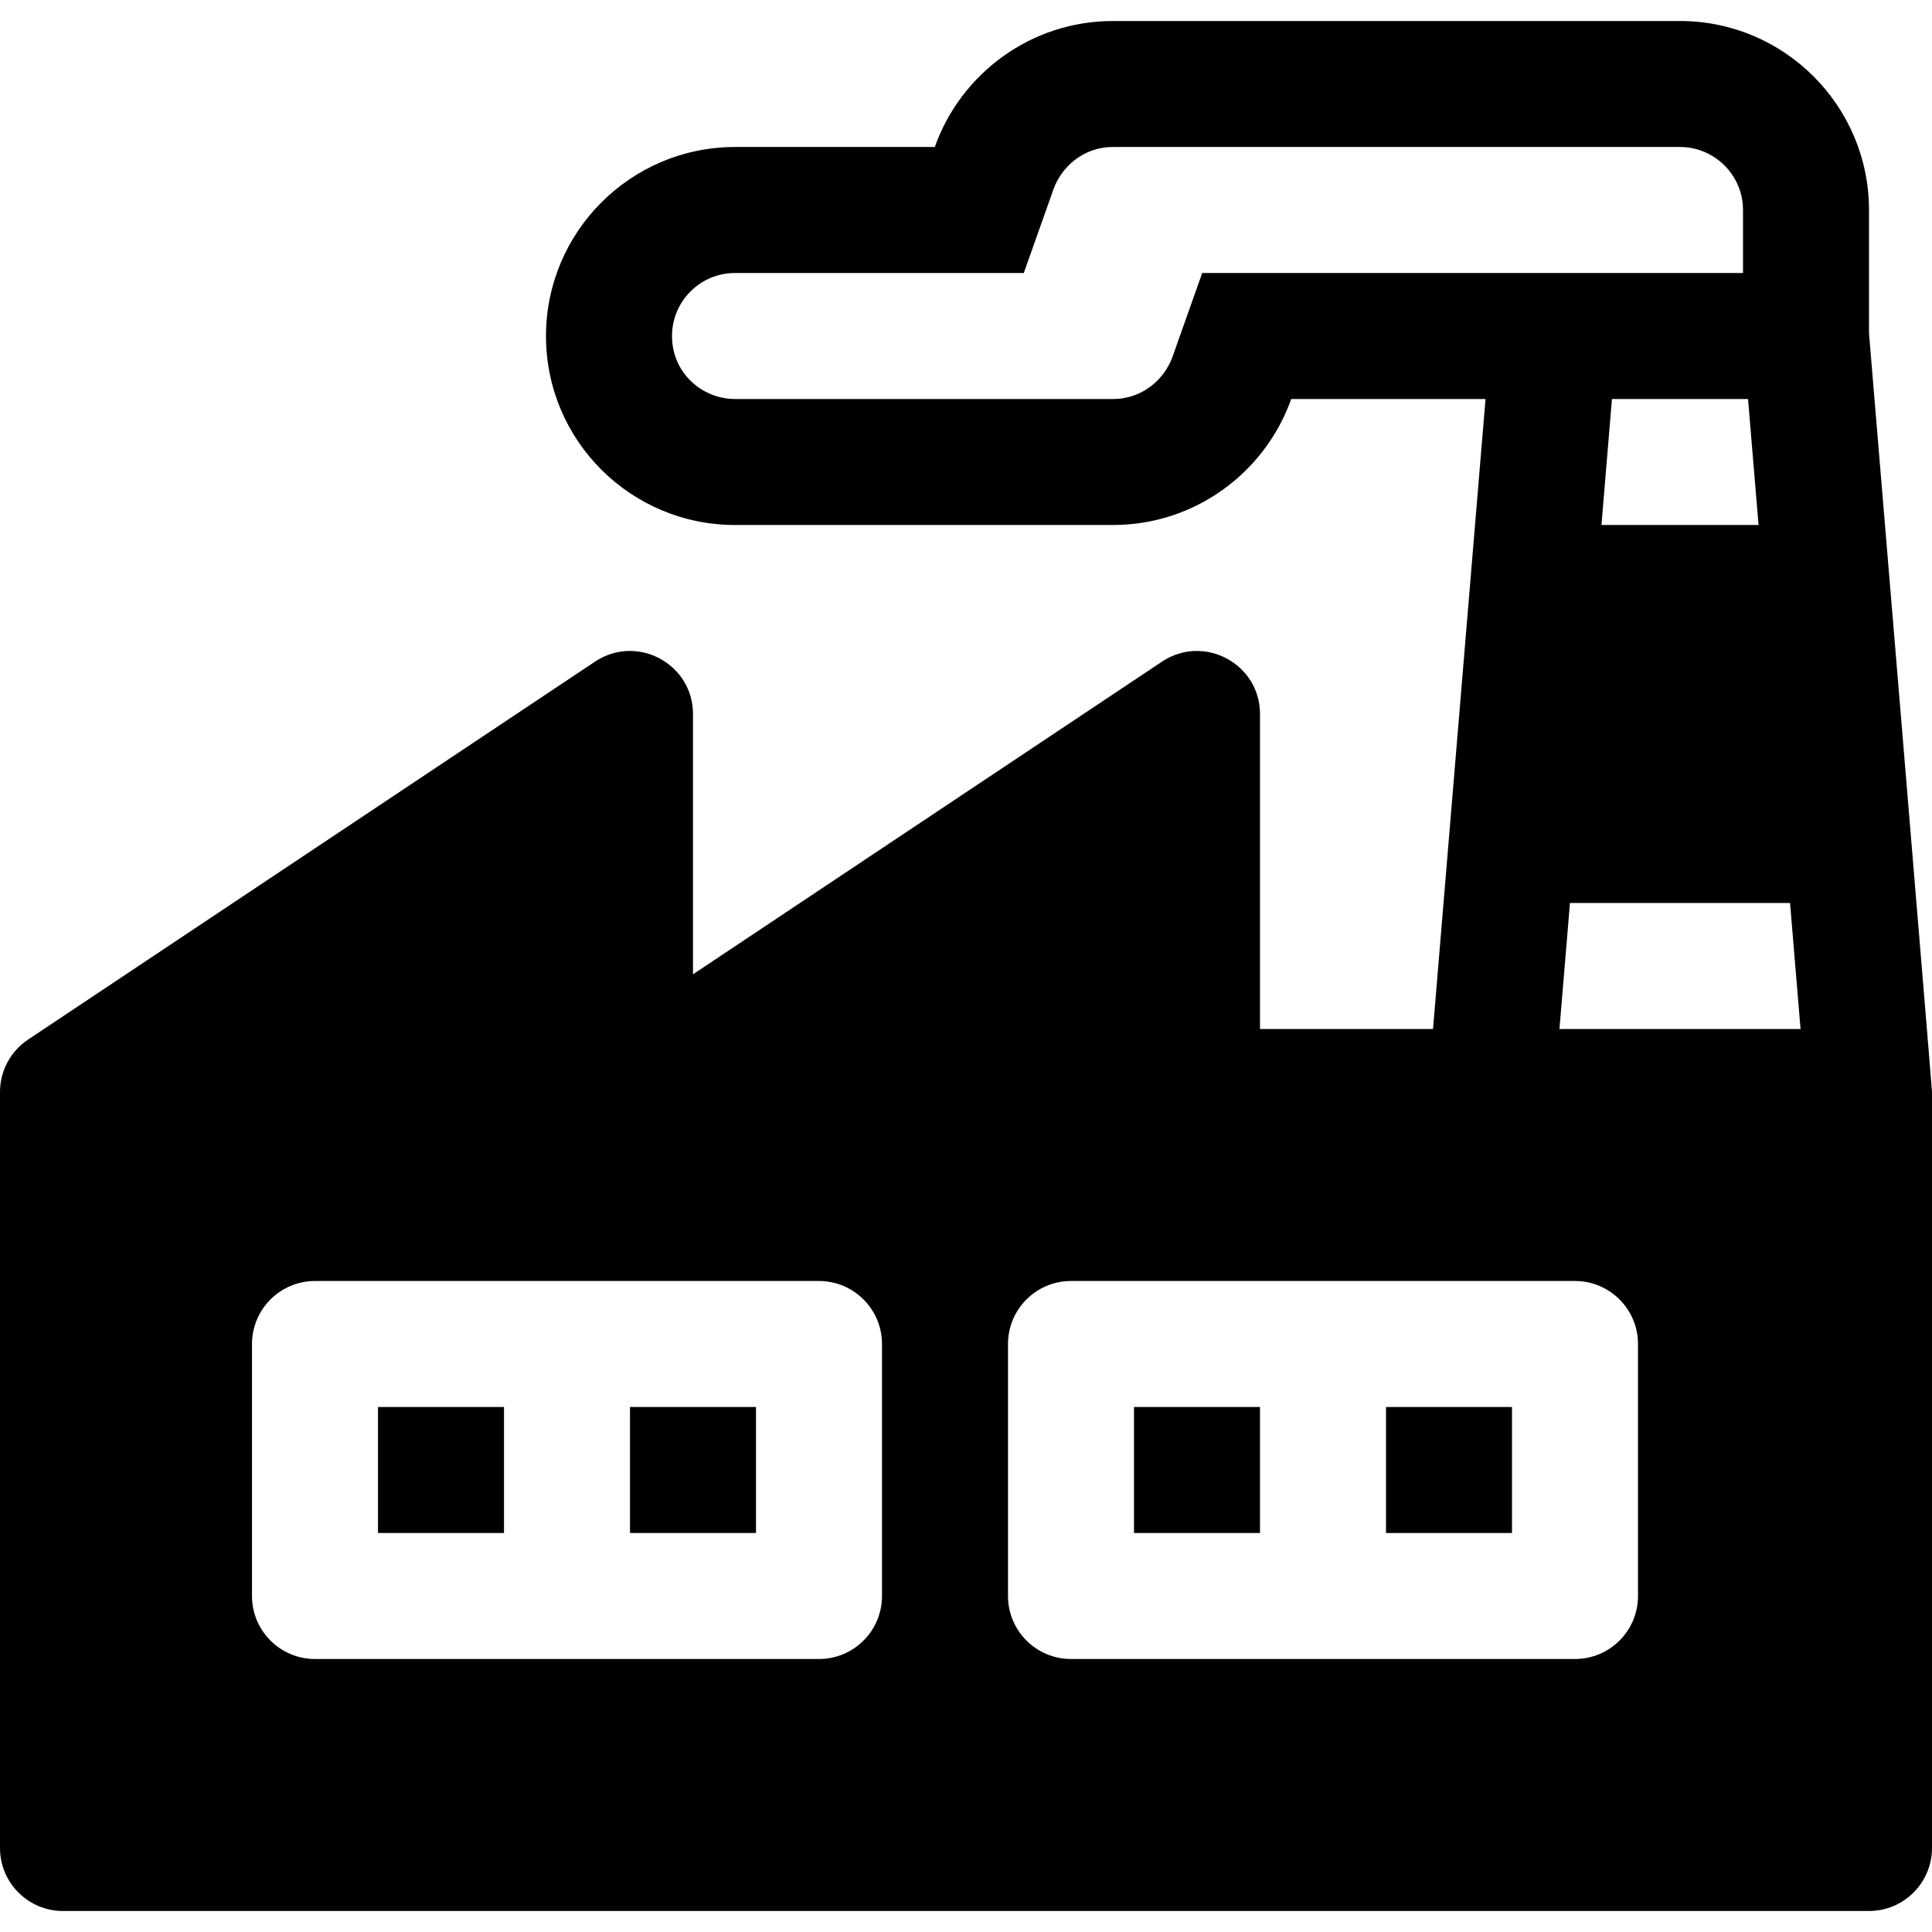
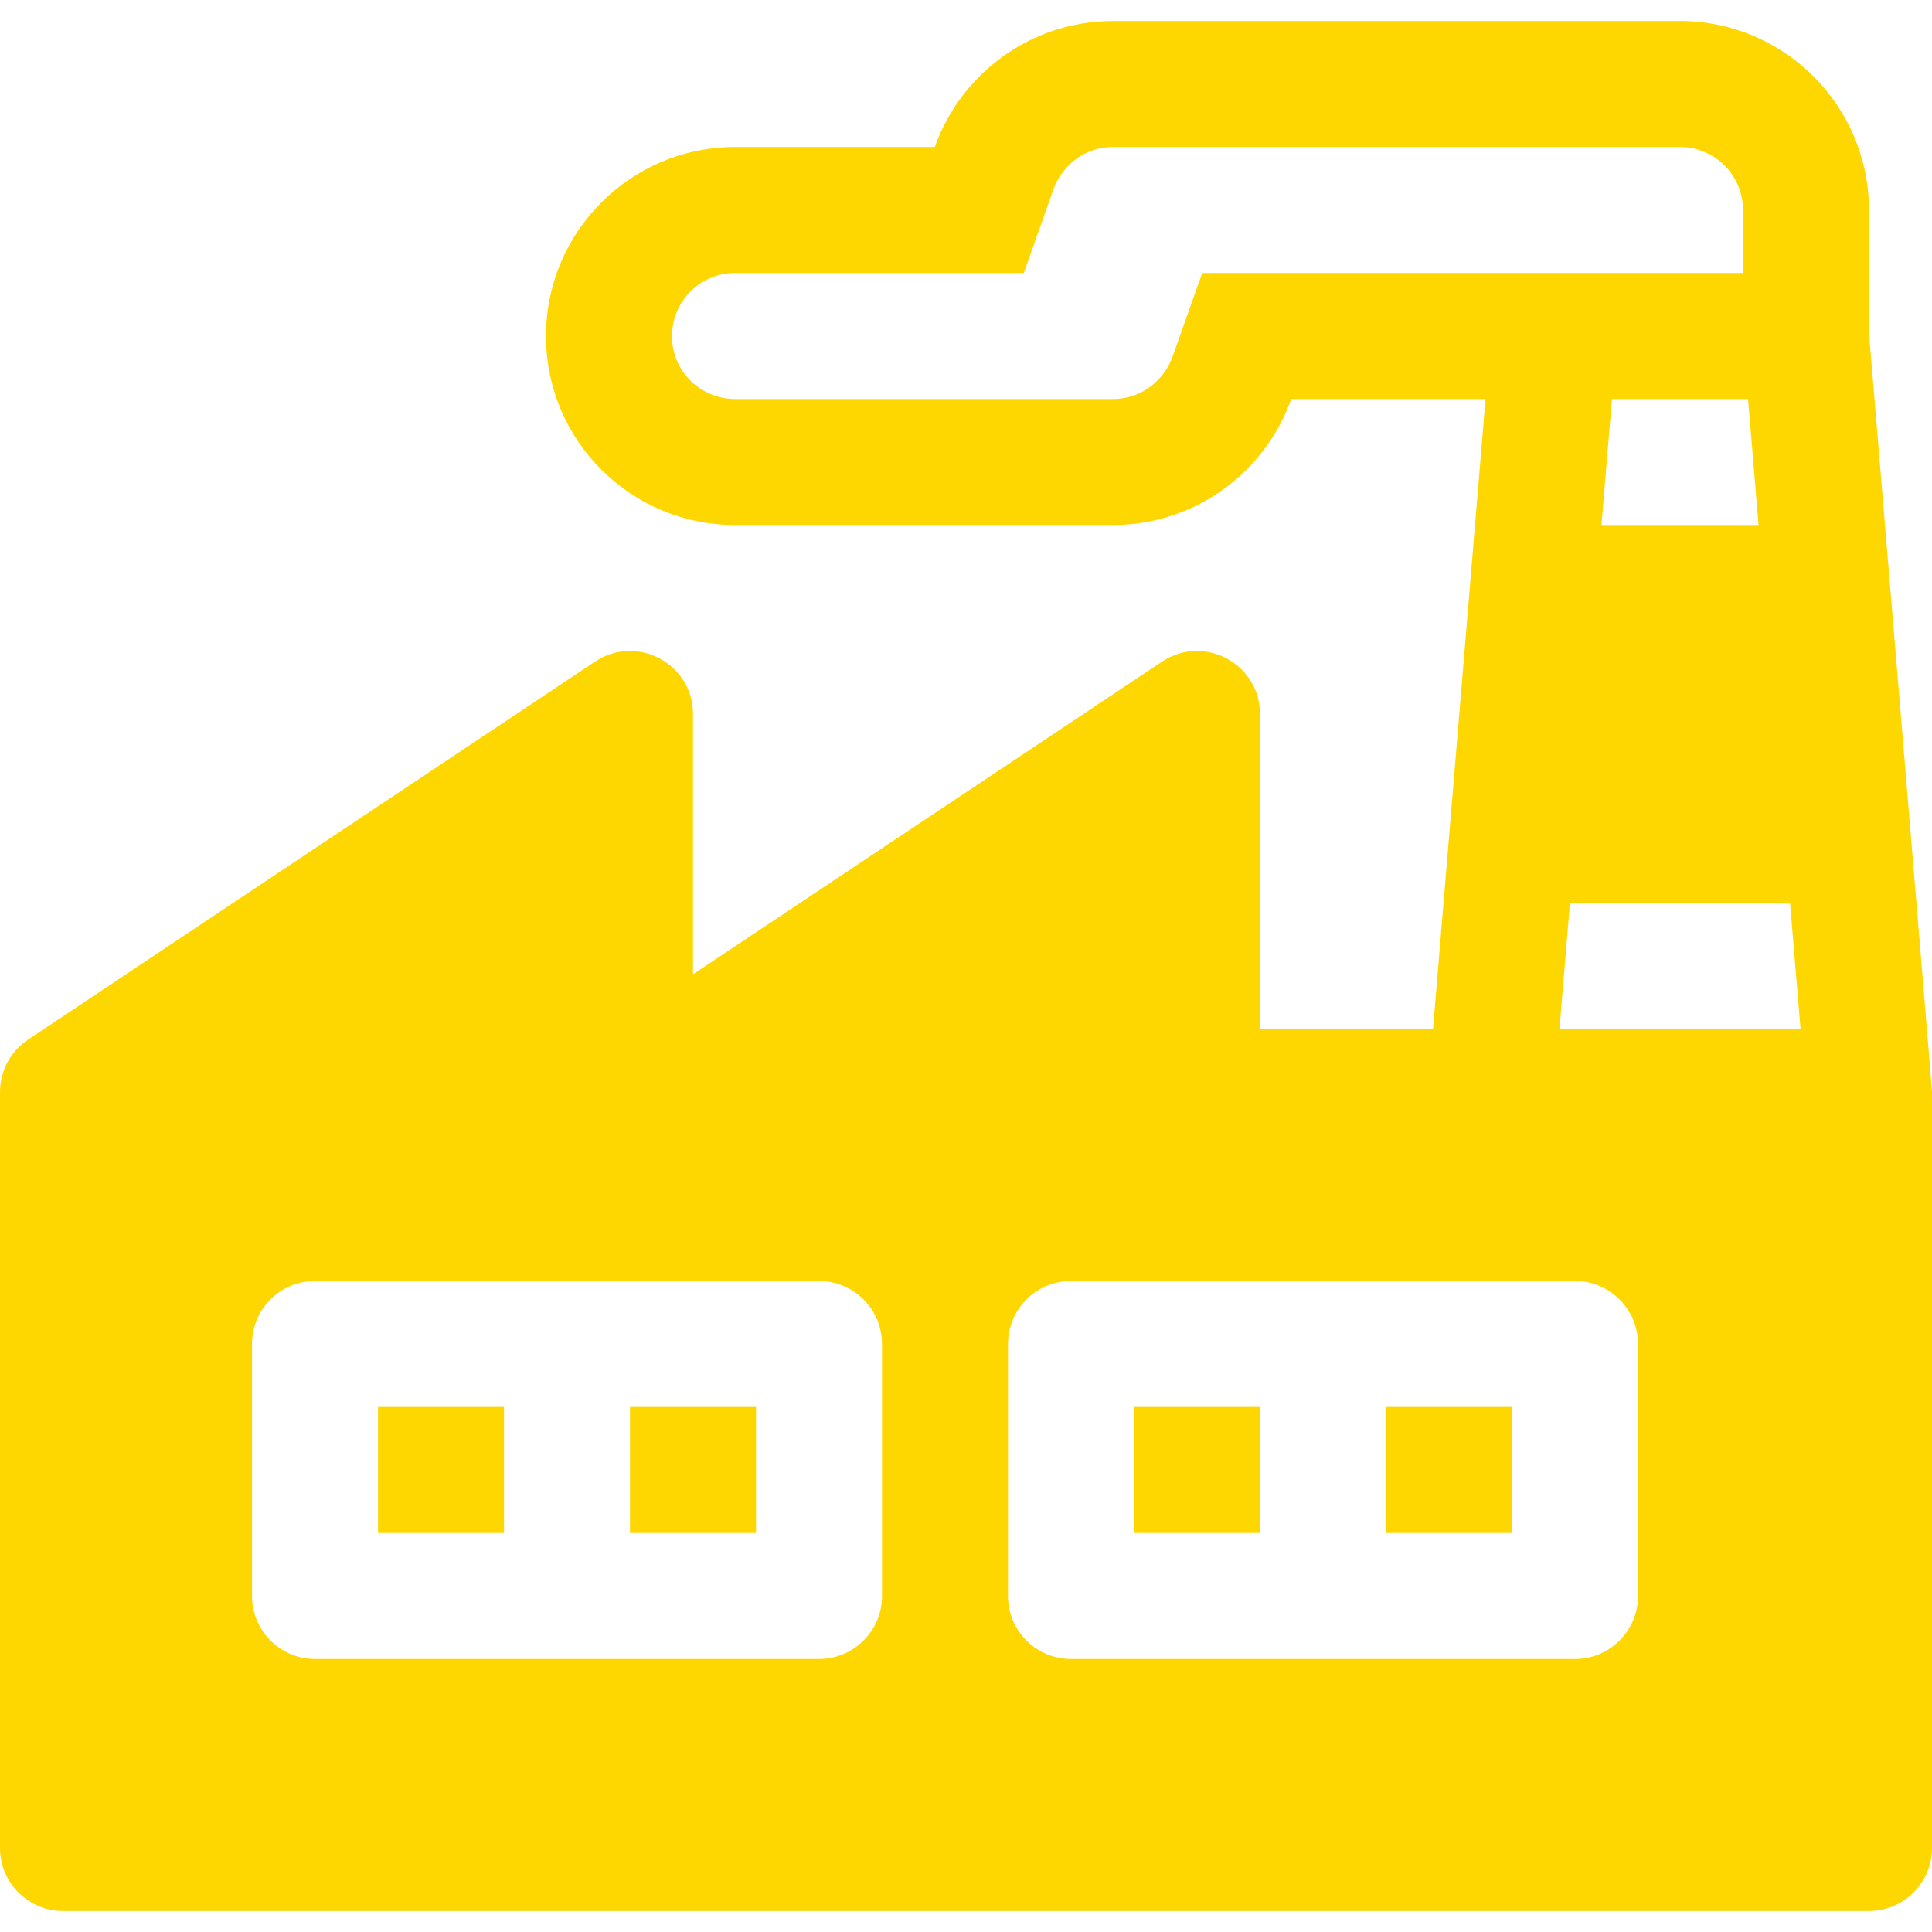
- <svg xmlns="http://www.w3.org/2000/svg" fill="#000000" version="1.1" id="Layer_1" viewBox="0 0 512 512" xml:space="preserve">
+ <svg xmlns="http://www.w3.org/2000/svg" fill="#FFD700" version="1.1" id="Layer_1" viewBox="0 0 512 512" xml:space="preserve">
  <g>
    <g>
      <rect x="100.174" y="372.87" width="33.391" height="33.391" />
    </g>
  </g>
  <g>
    <g>
      <rect x="166.957" y="372.87" width="33.391" height="33.391" />
    </g>
  </g>
  <g>
    <g>
      <rect x="367.304" y="372.87" width="33.391" height="33.391" />
    </g>
  </g>
  <g>
    <g>
      <rect x="300.522" y="372.87" width="33.391" height="33.391" />
    </g>
  </g>
  <g>
    <g>
      <path d="M495.304,88.304V55.652c0-27.619-22.468-50.087-50.087-50.087H294.957c-21.772,0-40.337,13.956-47.229,33.391h-52.945    c-27.619,0-50.087,22.468-50.087,50.087c0,27.971,22.707,50.087,50.087,50.087h100.174c21.772,0,40.337-13.956,47.229-33.391    h51.493l-13.913,166.957h-45.852v-83.478c0-13.289-14.829-21.27-25.956-13.891l-124.305,82.869v-68.979    c0-13.252-14.783-21.286-25.956-13.891L7.435,275.501C2.794,278.598,0,283.804,0,289.391v200.348    c0,9.217,7.479,16.696,16.696,16.696h478.609c9.217,0,16.696-7.479,16.696-16.696V289.391    C512,288.285,495.397,89.406,495.304,88.304z M466.032,139.13h-41.63l2.783-33.391h36.065L466.032,139.13z M318.598,72.348    l-7.88,22.229c-1.978,5.554-7.609,11.163-15.761,11.163H194.783c-8.741,0-16.696-6.926-16.696-16.696    c0-9.206,7.49-16.696,16.696-16.696h76.533l7.88-22.229c1.978-5.554,7.609-11.163,15.761-11.163h150.261    c9.206,0,16.696,7.49,16.696,16.696v16.696H318.598z M233.739,422.957c0,9.217-7.479,16.696-16.696,16.696H83.478    c-9.217,0-16.696-7.479-16.696-16.696v-66.783c0-9.217,7.479-16.696,16.696-16.696h133.565c9.217,0,16.696,7.479,16.696,16.696    V422.957z M434.087,422.957c0,9.217-7.479,16.696-16.696,16.696H283.826c-9.217,0-16.696-7.479-16.696-16.696v-66.783    c0-9.217,7.479-16.696,16.696-16.696h133.565c9.217,0,16.696,7.479,16.696,16.696V422.957z M413.272,272.696l2.783-33.391h58.326    l2.783,33.391H413.272z" />
    </g>
  </g>
</svg>
